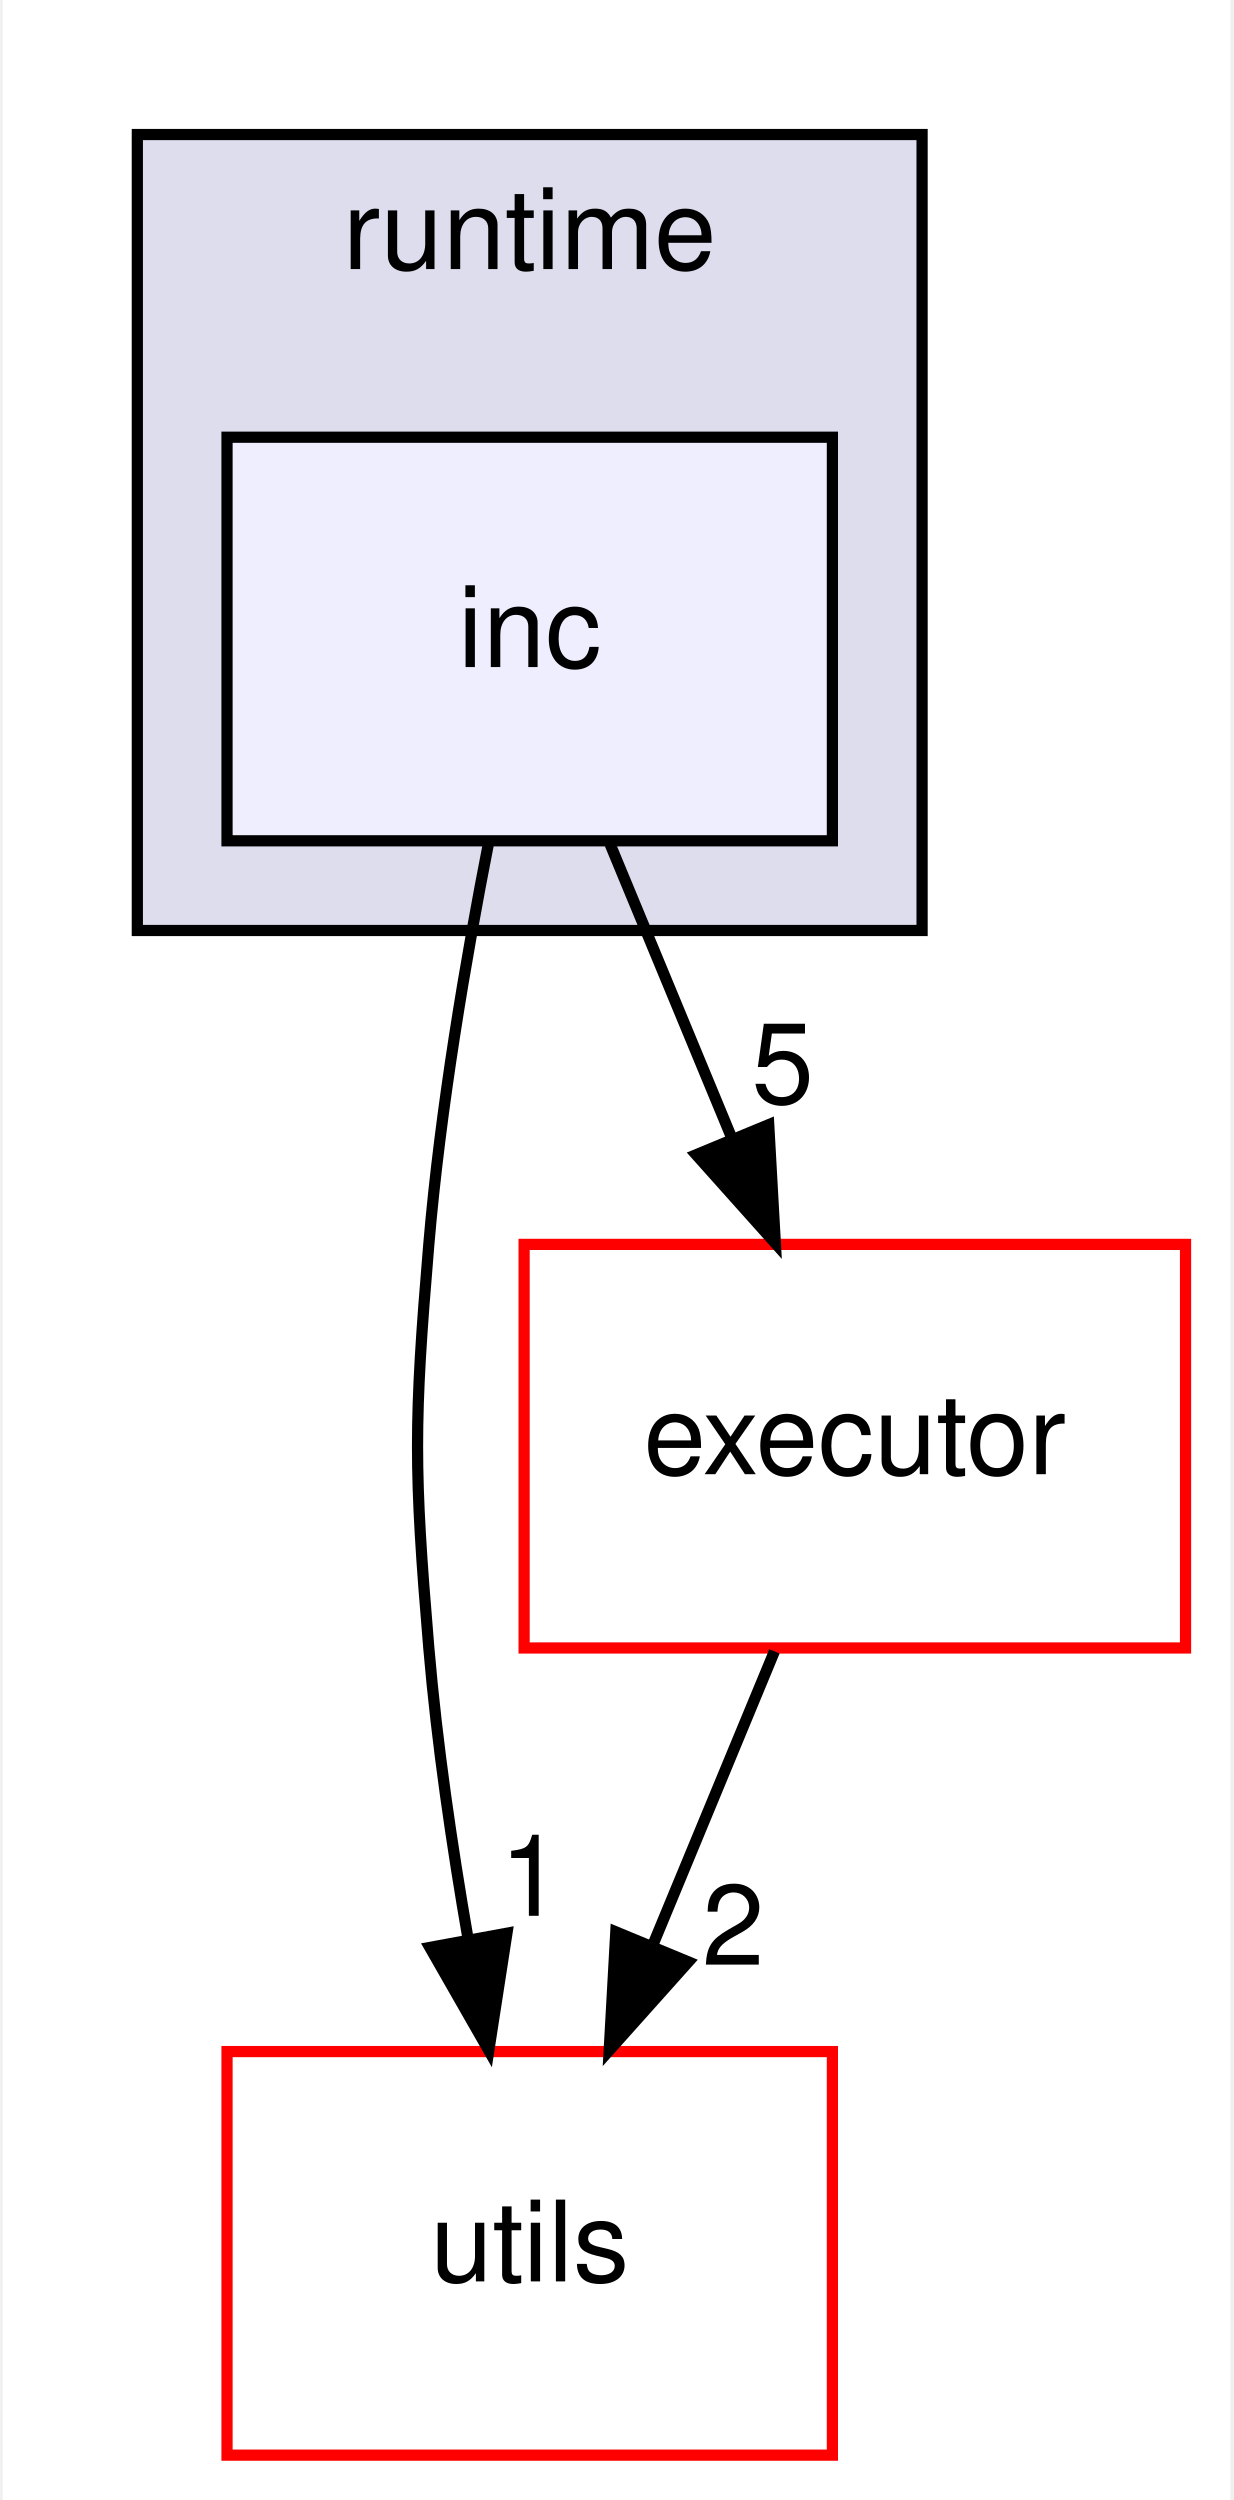
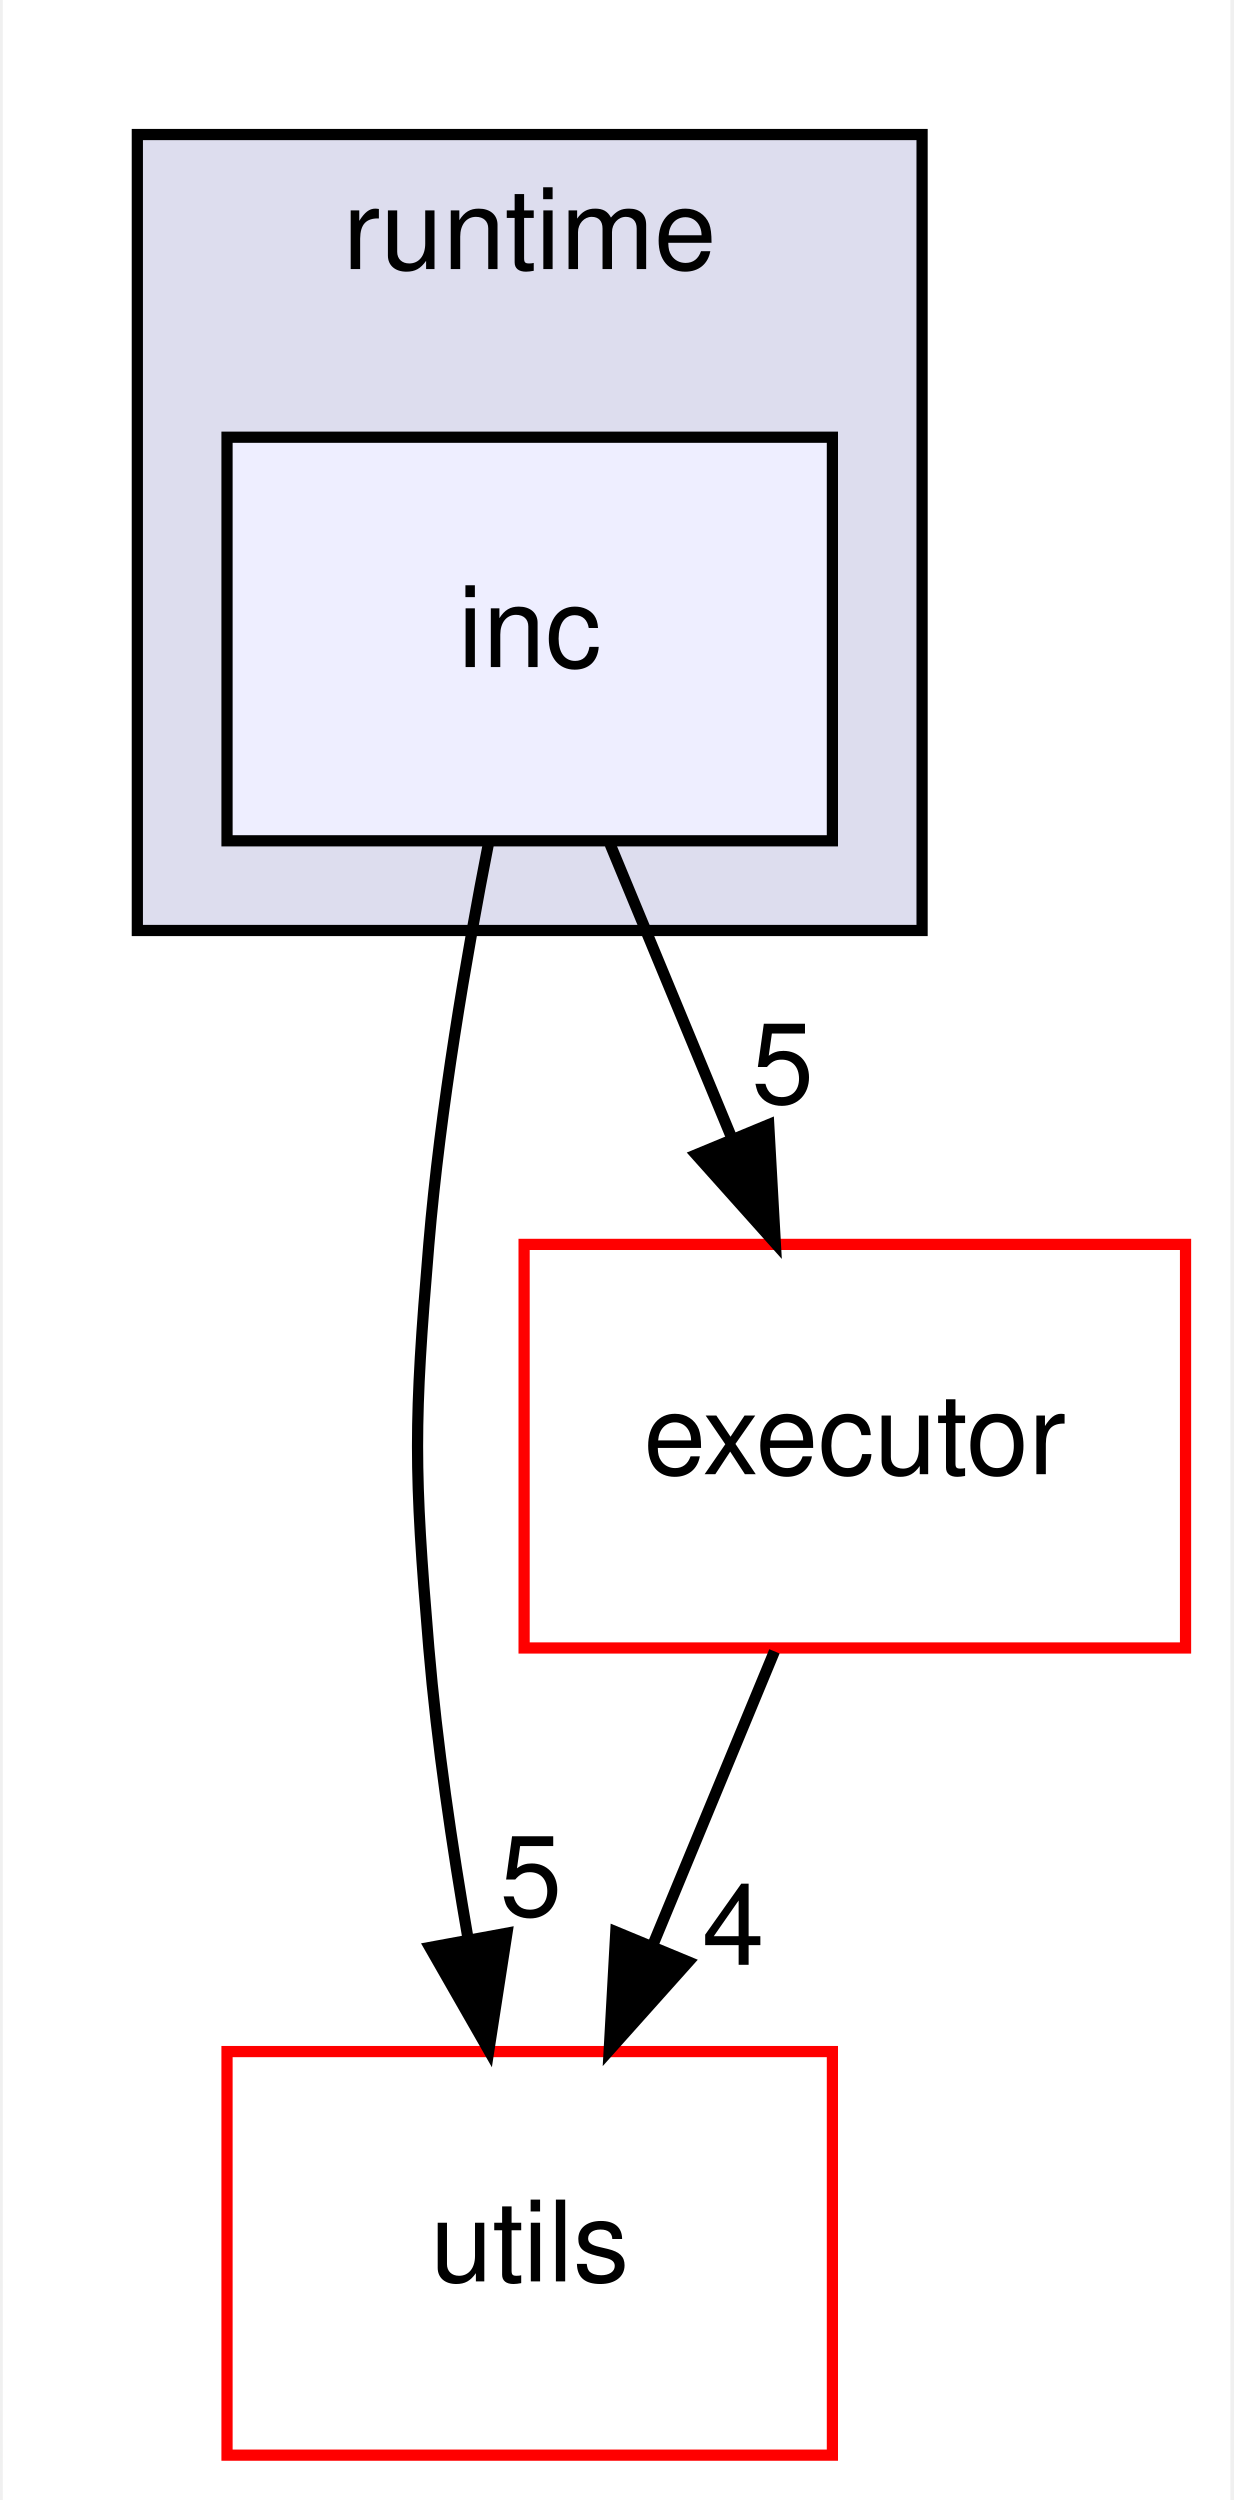
<svg xmlns="http://www.w3.org/2000/svg" xmlns:xlink="http://www.w3.org/1999/xlink" width="110pt" height="223pt" viewBox="0.00 0.00 109.50 223.00">
  <g id="graph0" class="graph" transform="scale(1 1) rotate(0) translate(4 219)">
    <polygon fill="white" stroke="transparent" points="-4,4 -4,-219 105.5,-219 105.5,4 -4,4" />
    <g id="clust1" class="cluster">
      <g id="a_clust1">
        <a xlink:href="dir_c6f90d7b3aff386cab2eb5eb40ce2f26.html" target="_top" xlink:title="runtime">
          <polygon fill="#ddddee" stroke="black" points="8,-136 8,-207 78,-207 78,-136 8,-136" />
          <text text-anchor="middle" x="43" y="-195" font-family="Helvetica,sans-Serif" font-size="10.00">runtime</text>
        </a>
      </g>
    </g>
    <g id="node1" class="node">
      <g id="a_node1">
        <a xlink:href="dir_c2d23aafdf04533449ab55d5abc8d9ae.html" target="_top" xlink:title="inc">
          <polygon fill="#eeeeff" stroke="black" points="70,-180 16,-180 16,-144 70,-144 70,-180" />
          <text text-anchor="middle" x="43" y="-159.5" font-family="Helvetica,sans-Serif" font-size="10.00">inc</text>
        </a>
      </g>
    </g>
    <g id="node2" class="node">
      <g id="a_node2">
        <a xlink:href="dir_f08c1ffadff6e9e08f49766ff6ac3753.html" target="_top" xlink:title="utils">
          <polygon fill="white" stroke="red" points="70,-36 16,-36 16,0 70,0 70,-36" />
          <text text-anchor="middle" x="43" y="-15.5" font-family="Helvetica,sans-Serif" font-size="10.00">utils</text>
        </a>
      </g>
    </g>
    <g id="edge1" class="edge">
      <path fill="none" stroke="black" d="M39.35,-143.91C37.32,-133.57 35.02,-120.09 34,-108 32.66,-92.06 32.66,-87.94 34,-72 34.72,-63.5 36.07,-54.31 37.51,-46.01" />
      <polygon fill="black" stroke="black" points="40.97,-46.56 39.35,-36.09 34.09,-45.29 40.97,-46.56" />
      <g id="a_edge1-headlabel">
-         <a xlink:href="dir_000019_000021.html" target="_top" xlink:title="1">
-           <text text-anchor="middle" x="43.11" y="-48.11" font-family="Helvetica,sans-Serif" font-size="10.00">1</text>
+         <a xlink:href="dir_000019_000021.html" target="_top" xlink:title="5">
+           <text text-anchor="middle" x="43.11" y="-48.11" font-family="Helvetica,sans-Serif" font-size="10.00">5</text>
        </a>
      </g>
    </g>
    <g id="node3" class="node">
      <g id="a_node3">
        <a xlink:href="dir_d6b47c55c117061889082b3039c4cfaf.html" target="_top" xlink:title="executor">
          <polygon fill="white" stroke="red" points="101.5,-108 42.5,-108 42.5,-72 101.5,-72 101.5,-108" />
          <text text-anchor="middle" x="72" y="-87.5" font-family="Helvetica,sans-Serif" font-size="10.00">executor</text>
        </a>
      </g>
    </g>
    <g id="edge2" class="edge">
      <path fill="none" stroke="black" d="M50.17,-143.7C53.43,-135.81 57.37,-126.3 61,-117.55" />
      <polygon fill="black" stroke="black" points="64.32,-118.68 64.91,-108.1 57.85,-116 64.32,-118.68" />
      <g id="a_edge2-headlabel">
        <a xlink:href="dir_000019_000013.html" target="_top" xlink:title="5">
          <text text-anchor="middle" x="65.57" y="-120.59" font-family="Helvetica,sans-Serif" font-size="10.00">5</text>
        </a>
      </g>
    </g>
    <g id="edge3" class="edge">
      <path fill="none" stroke="black" d="M64.83,-71.7C61.57,-63.81 57.63,-54.3 54,-45.55" />
      <polygon fill="black" stroke="black" points="57.15,-44 50.09,-36.1 50.68,-46.68 57.15,-44" />
      <g id="a_edge3-headlabel">
-         <a xlink:href="dir_000013_000021.html" target="_top" xlink:title="2">
-           <text text-anchor="middle" x="61.15" y="-43.74" font-family="Helvetica,sans-Serif" font-size="10.00">2</text>
+         <a xlink:href="dir_000013_000021.html" target="_top" xlink:title="4">
+           <text text-anchor="middle" x="61.15" y="-43.74" font-family="Helvetica,sans-Serif" font-size="10.00">4</text>
        </a>
      </g>
    </g>
  </g>
</svg>
